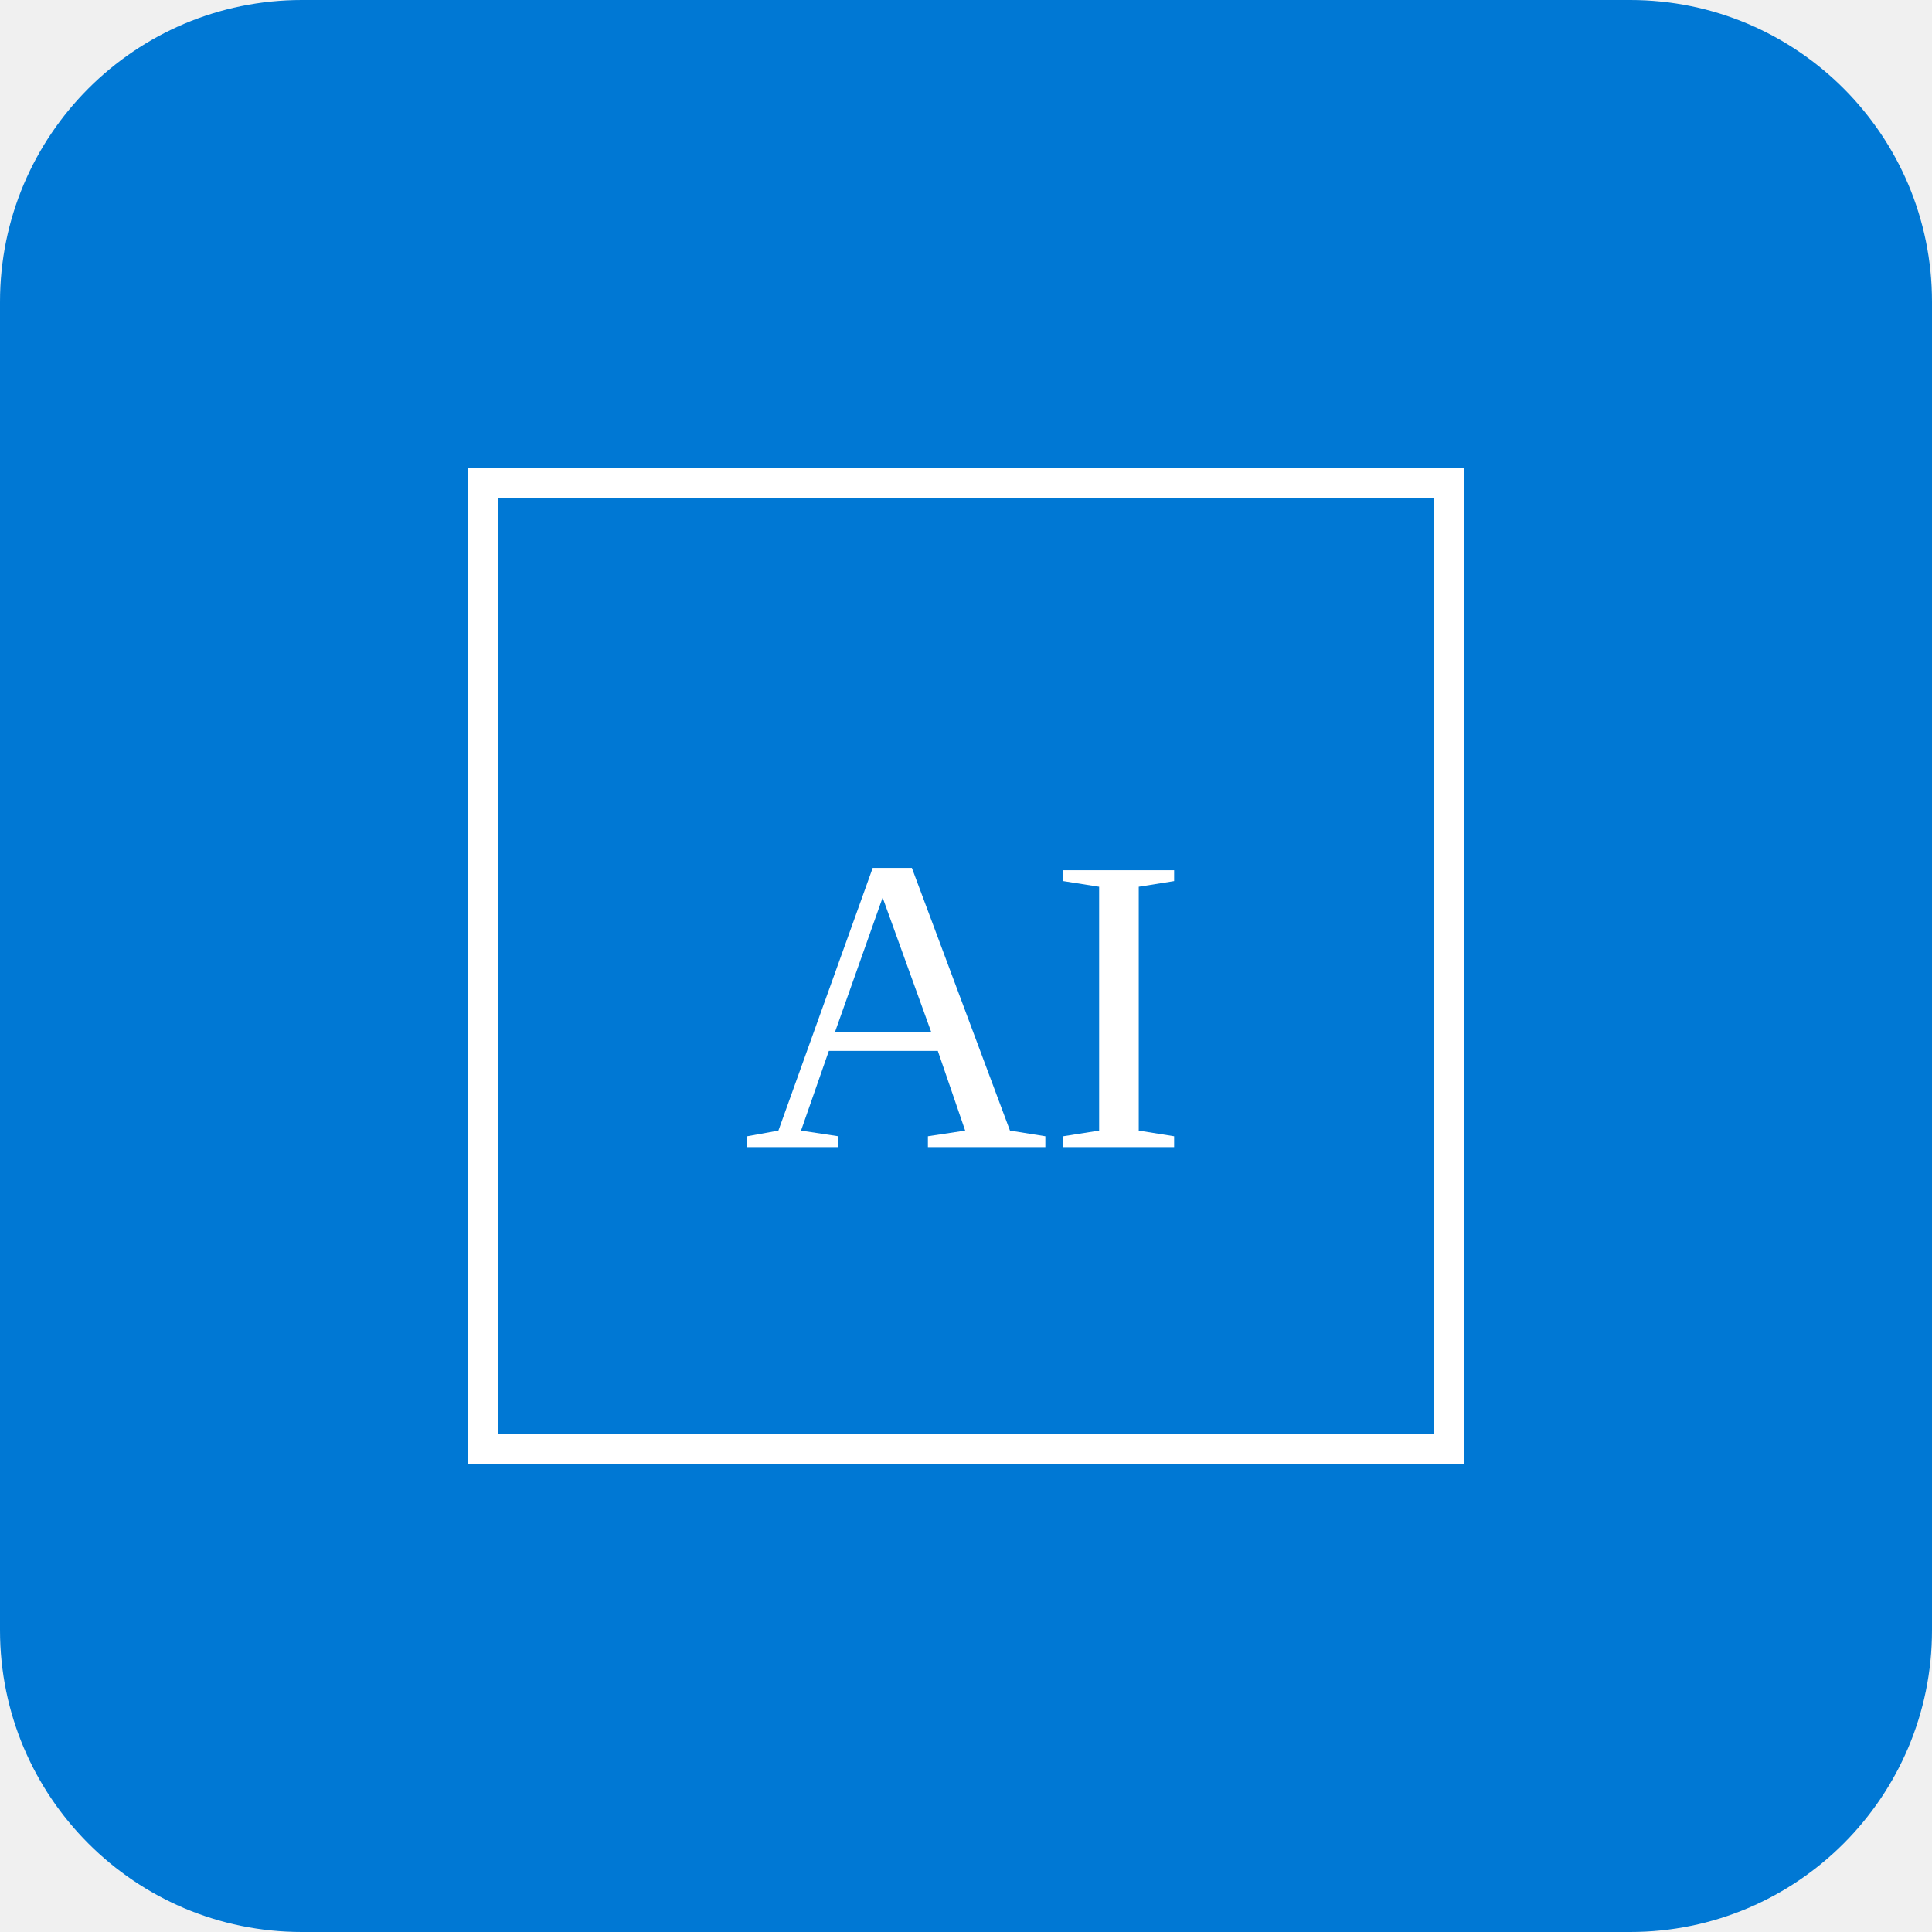
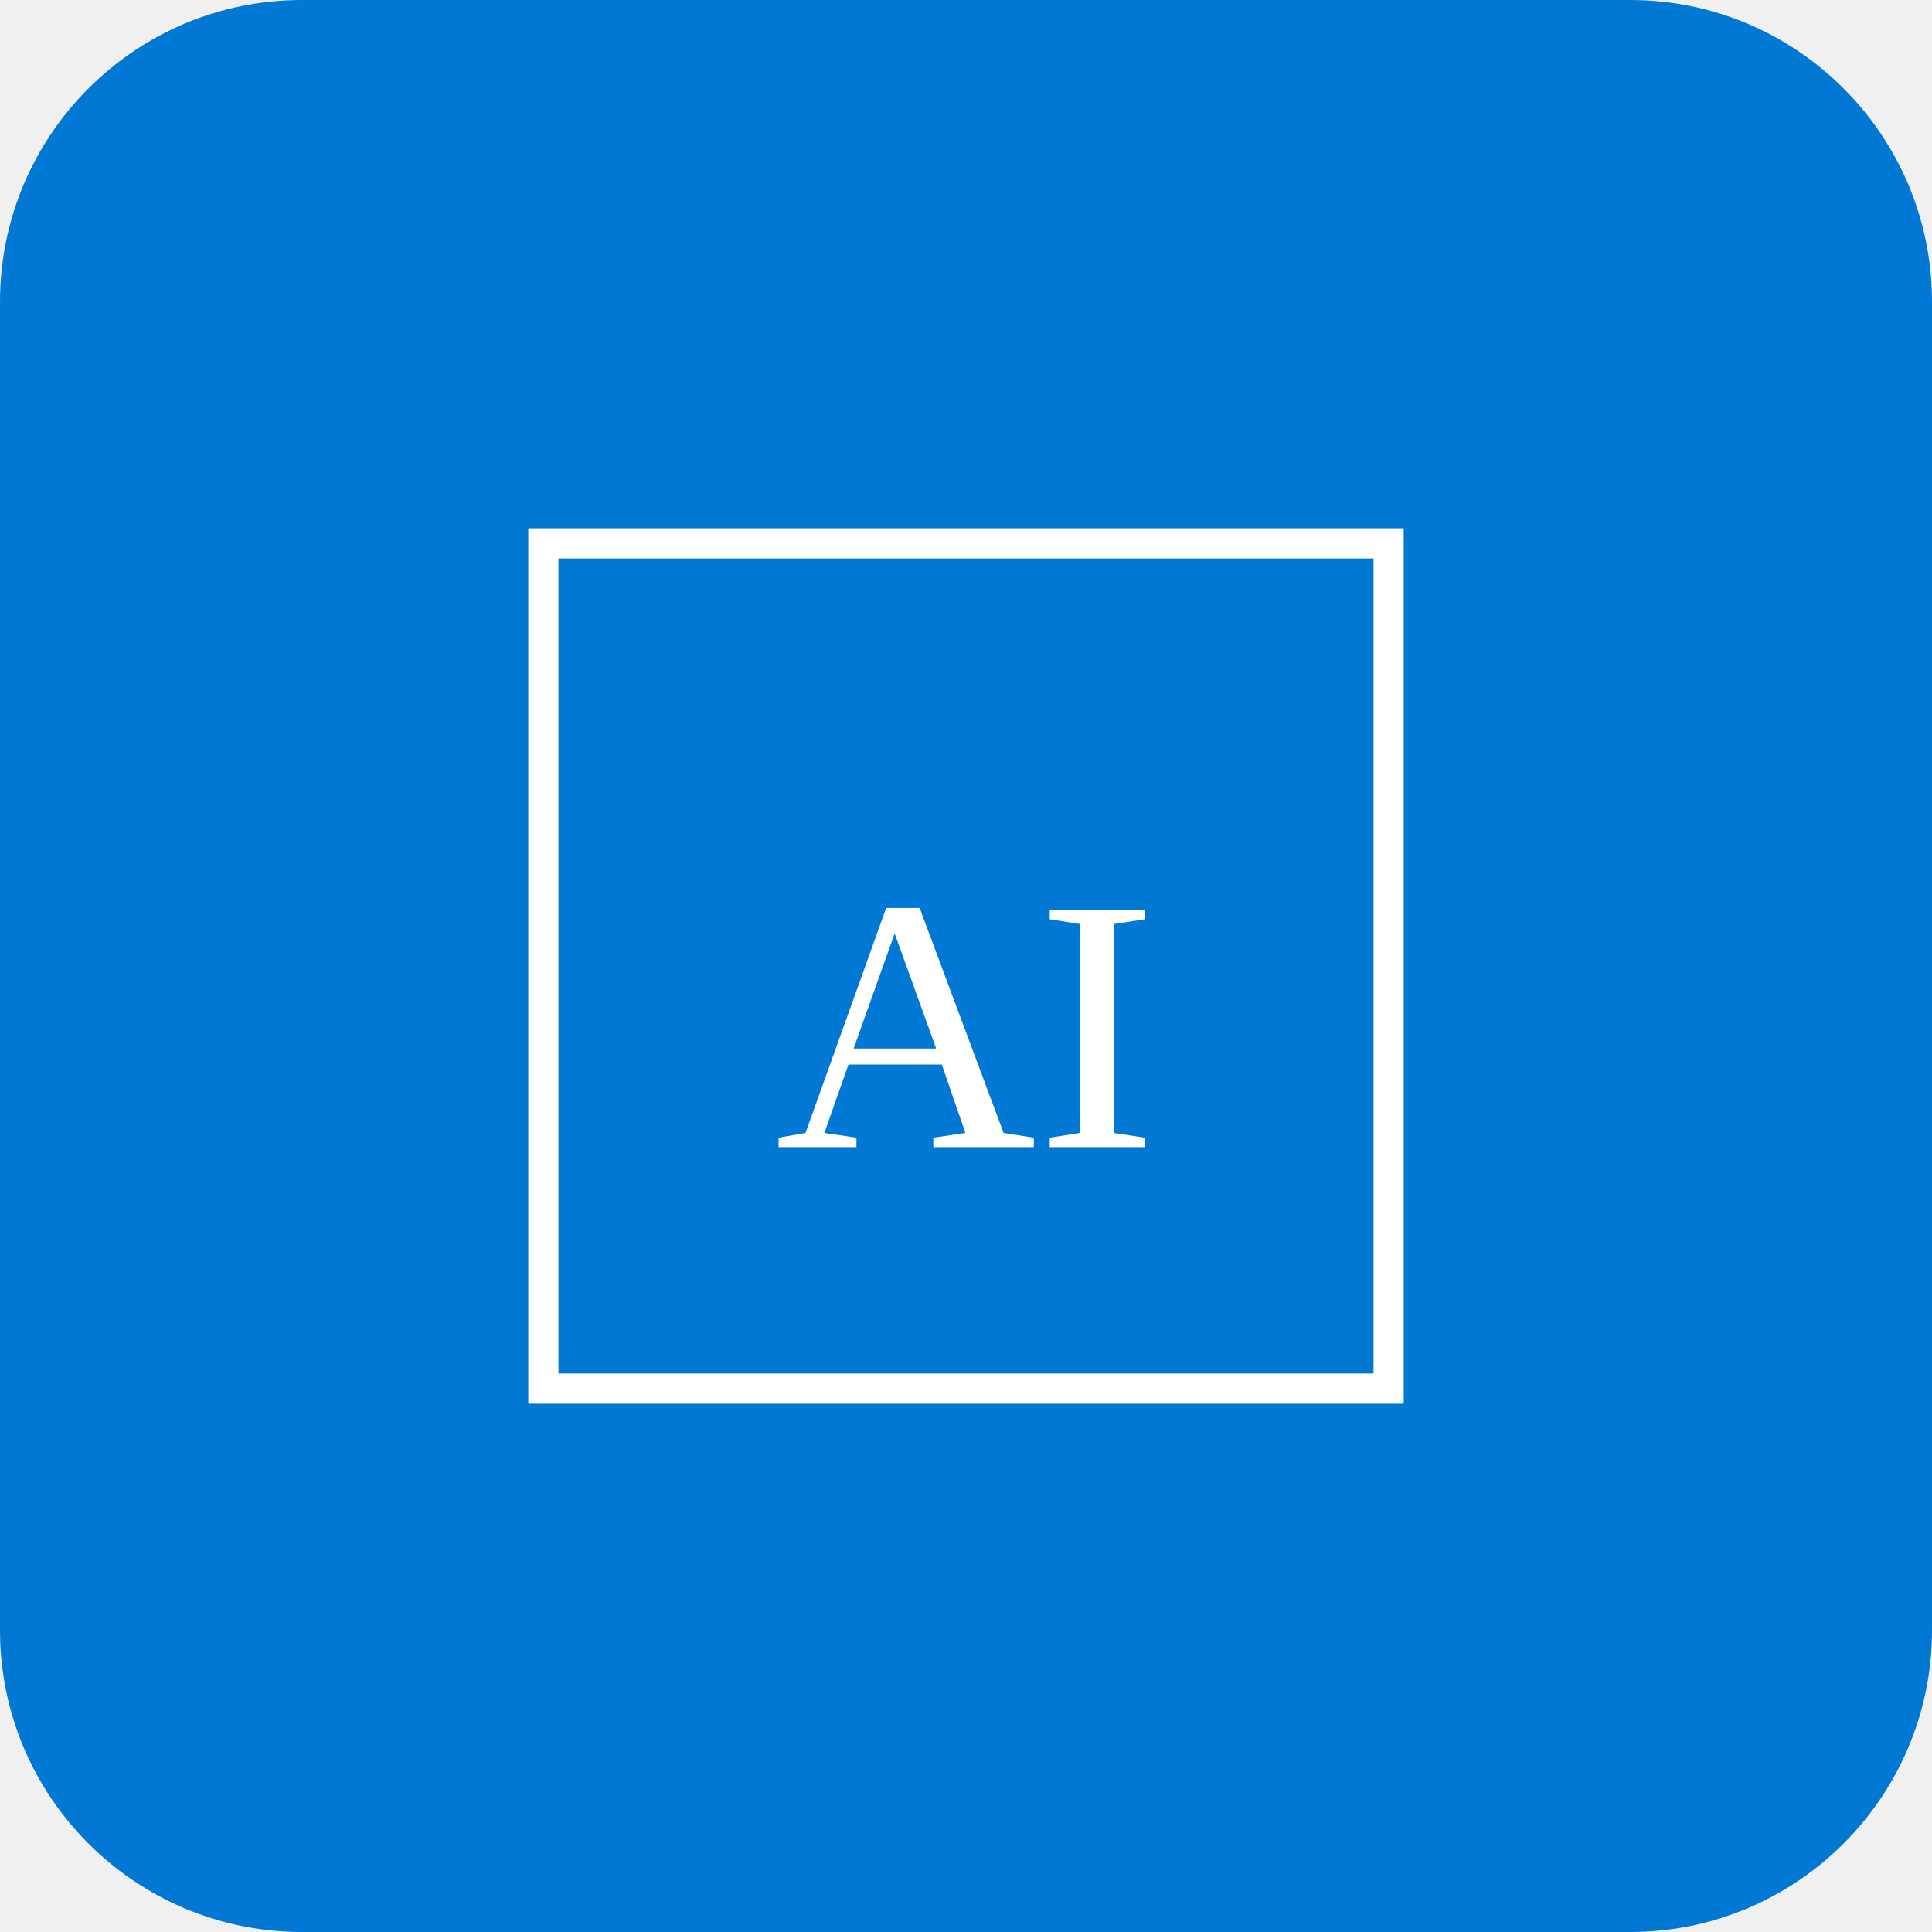
<svg xmlns="http://www.w3.org/2000/svg" width="64" height="64">
  <rect width="64" height="64" rx="10" fill="#0078d4" />
-   <rect x="16" y="16" width="32" height="32" fill="none" stroke="white" />
-   <text x="32" y="38" text-anchor="middle" fill="white" font-size="14">AI</text>
+   <path d="M18 18h28v28H18z" fill="none" stroke="white" />
+   <text x="32" y="38" text-anchor="middle" fill="white">AI</text>
</svg>
